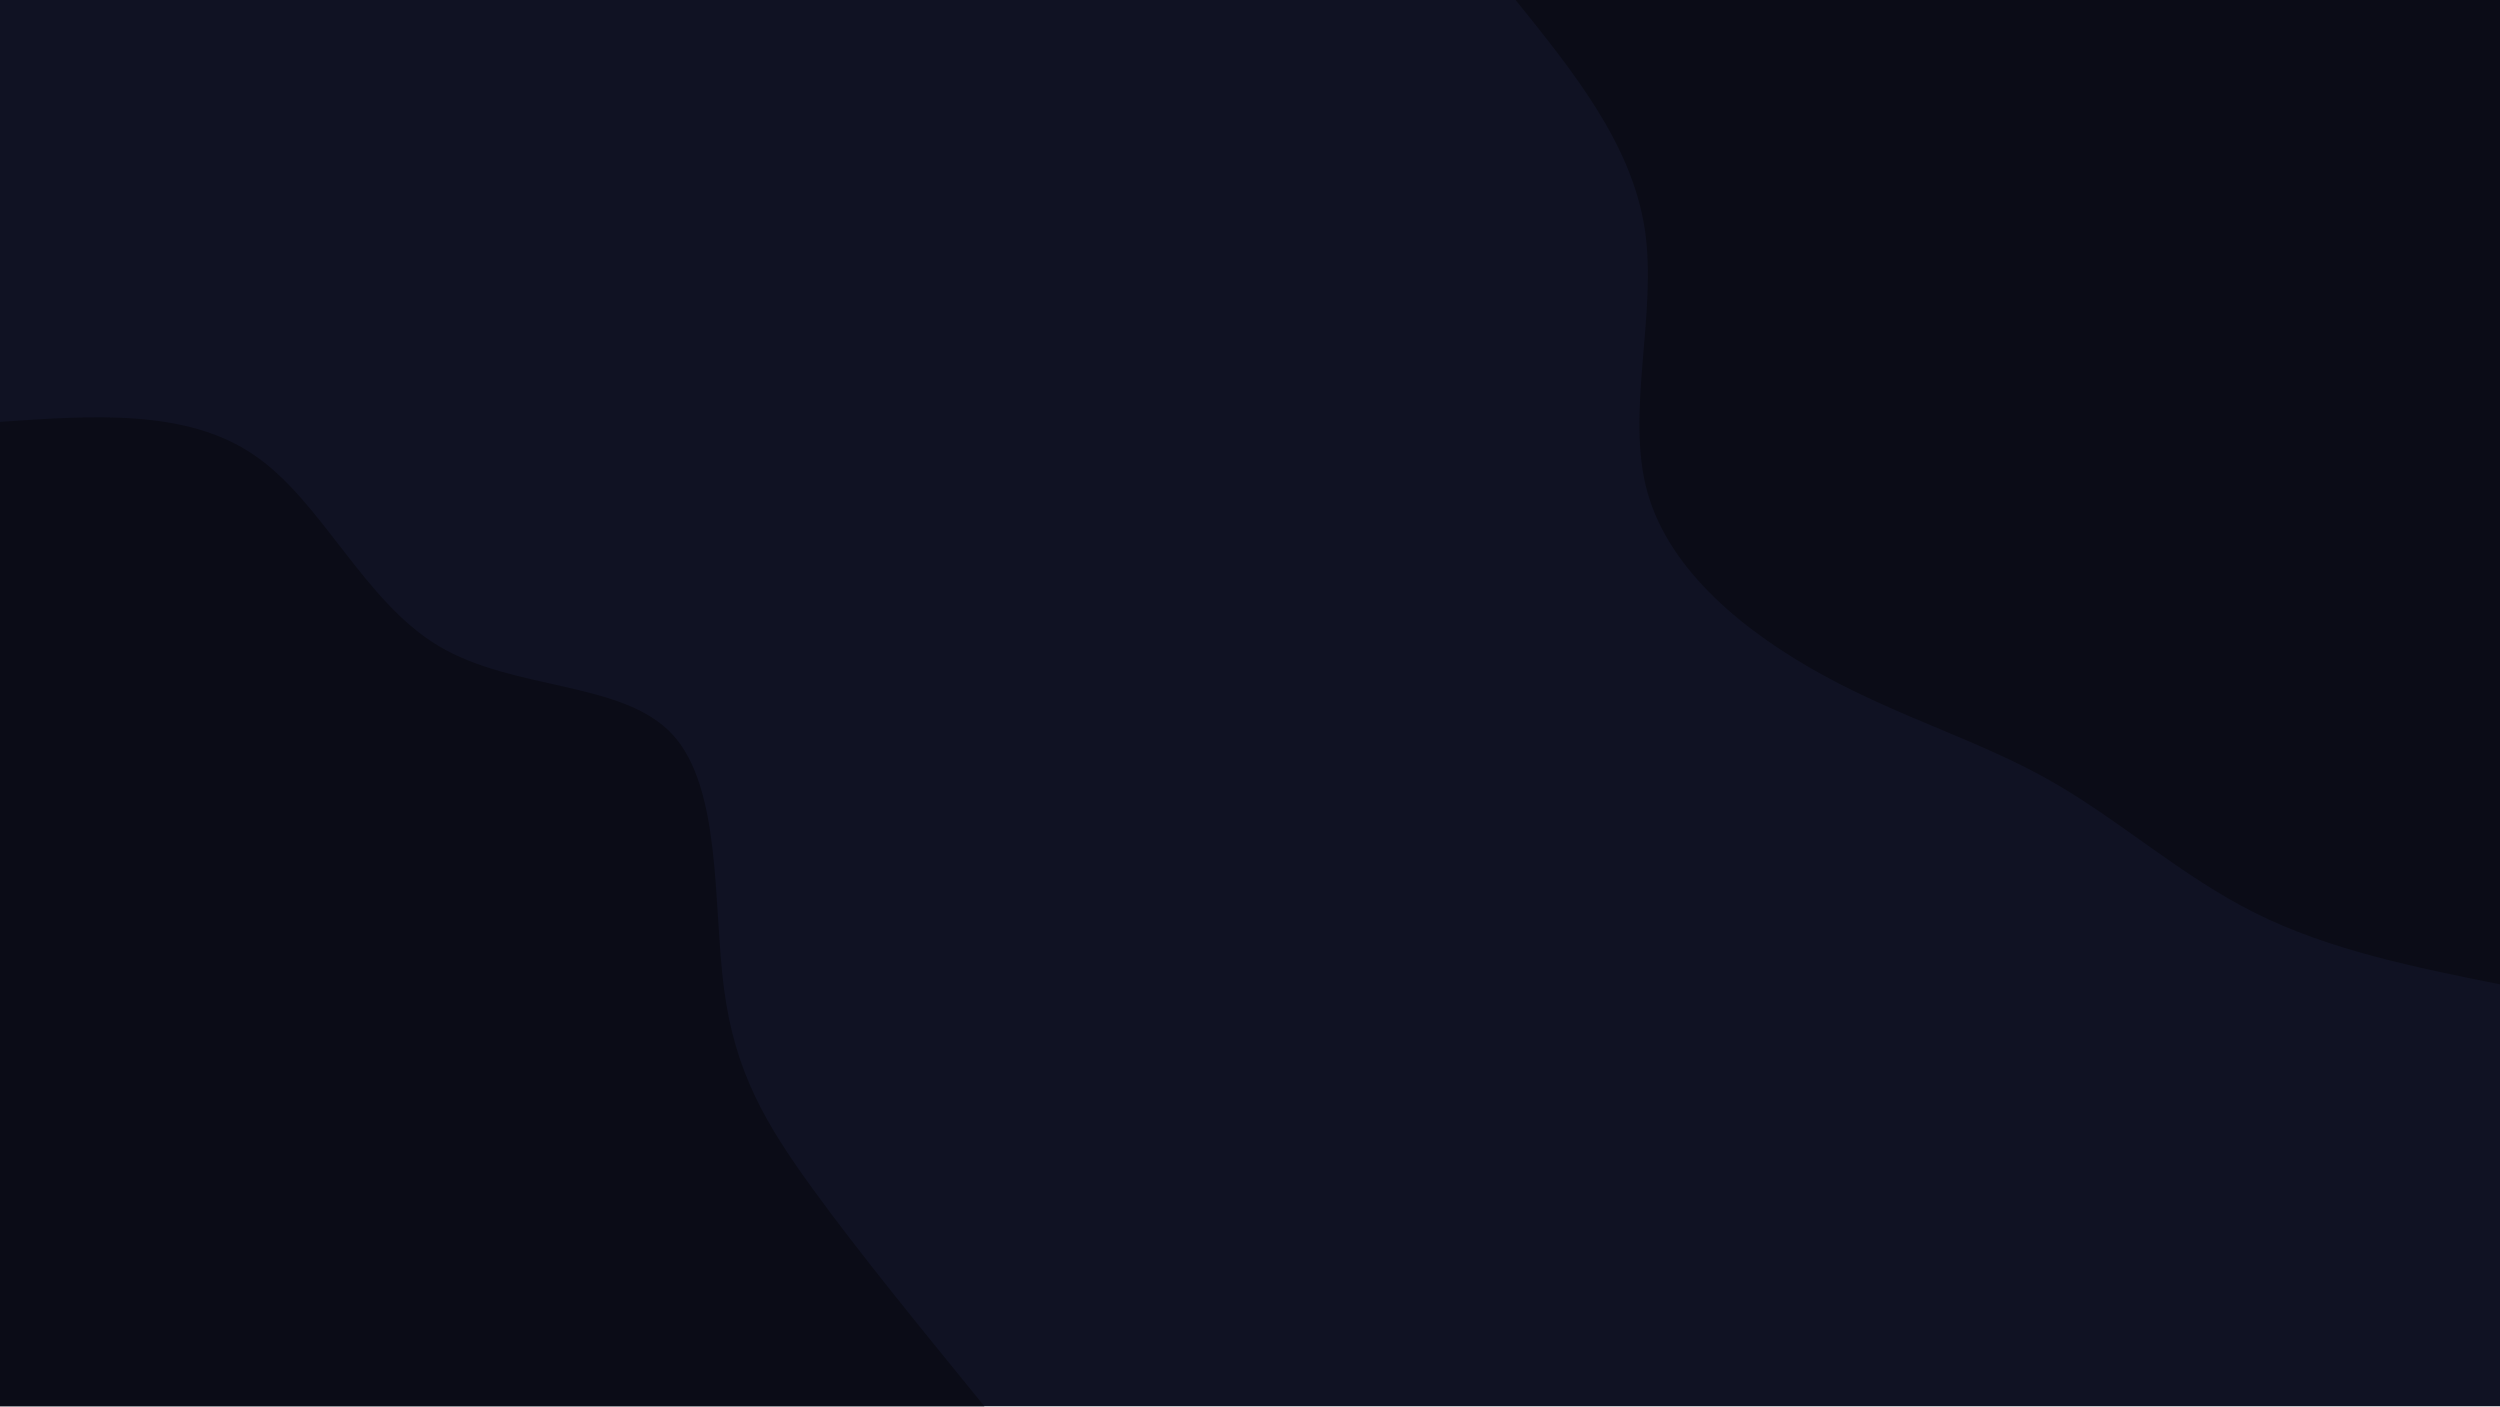
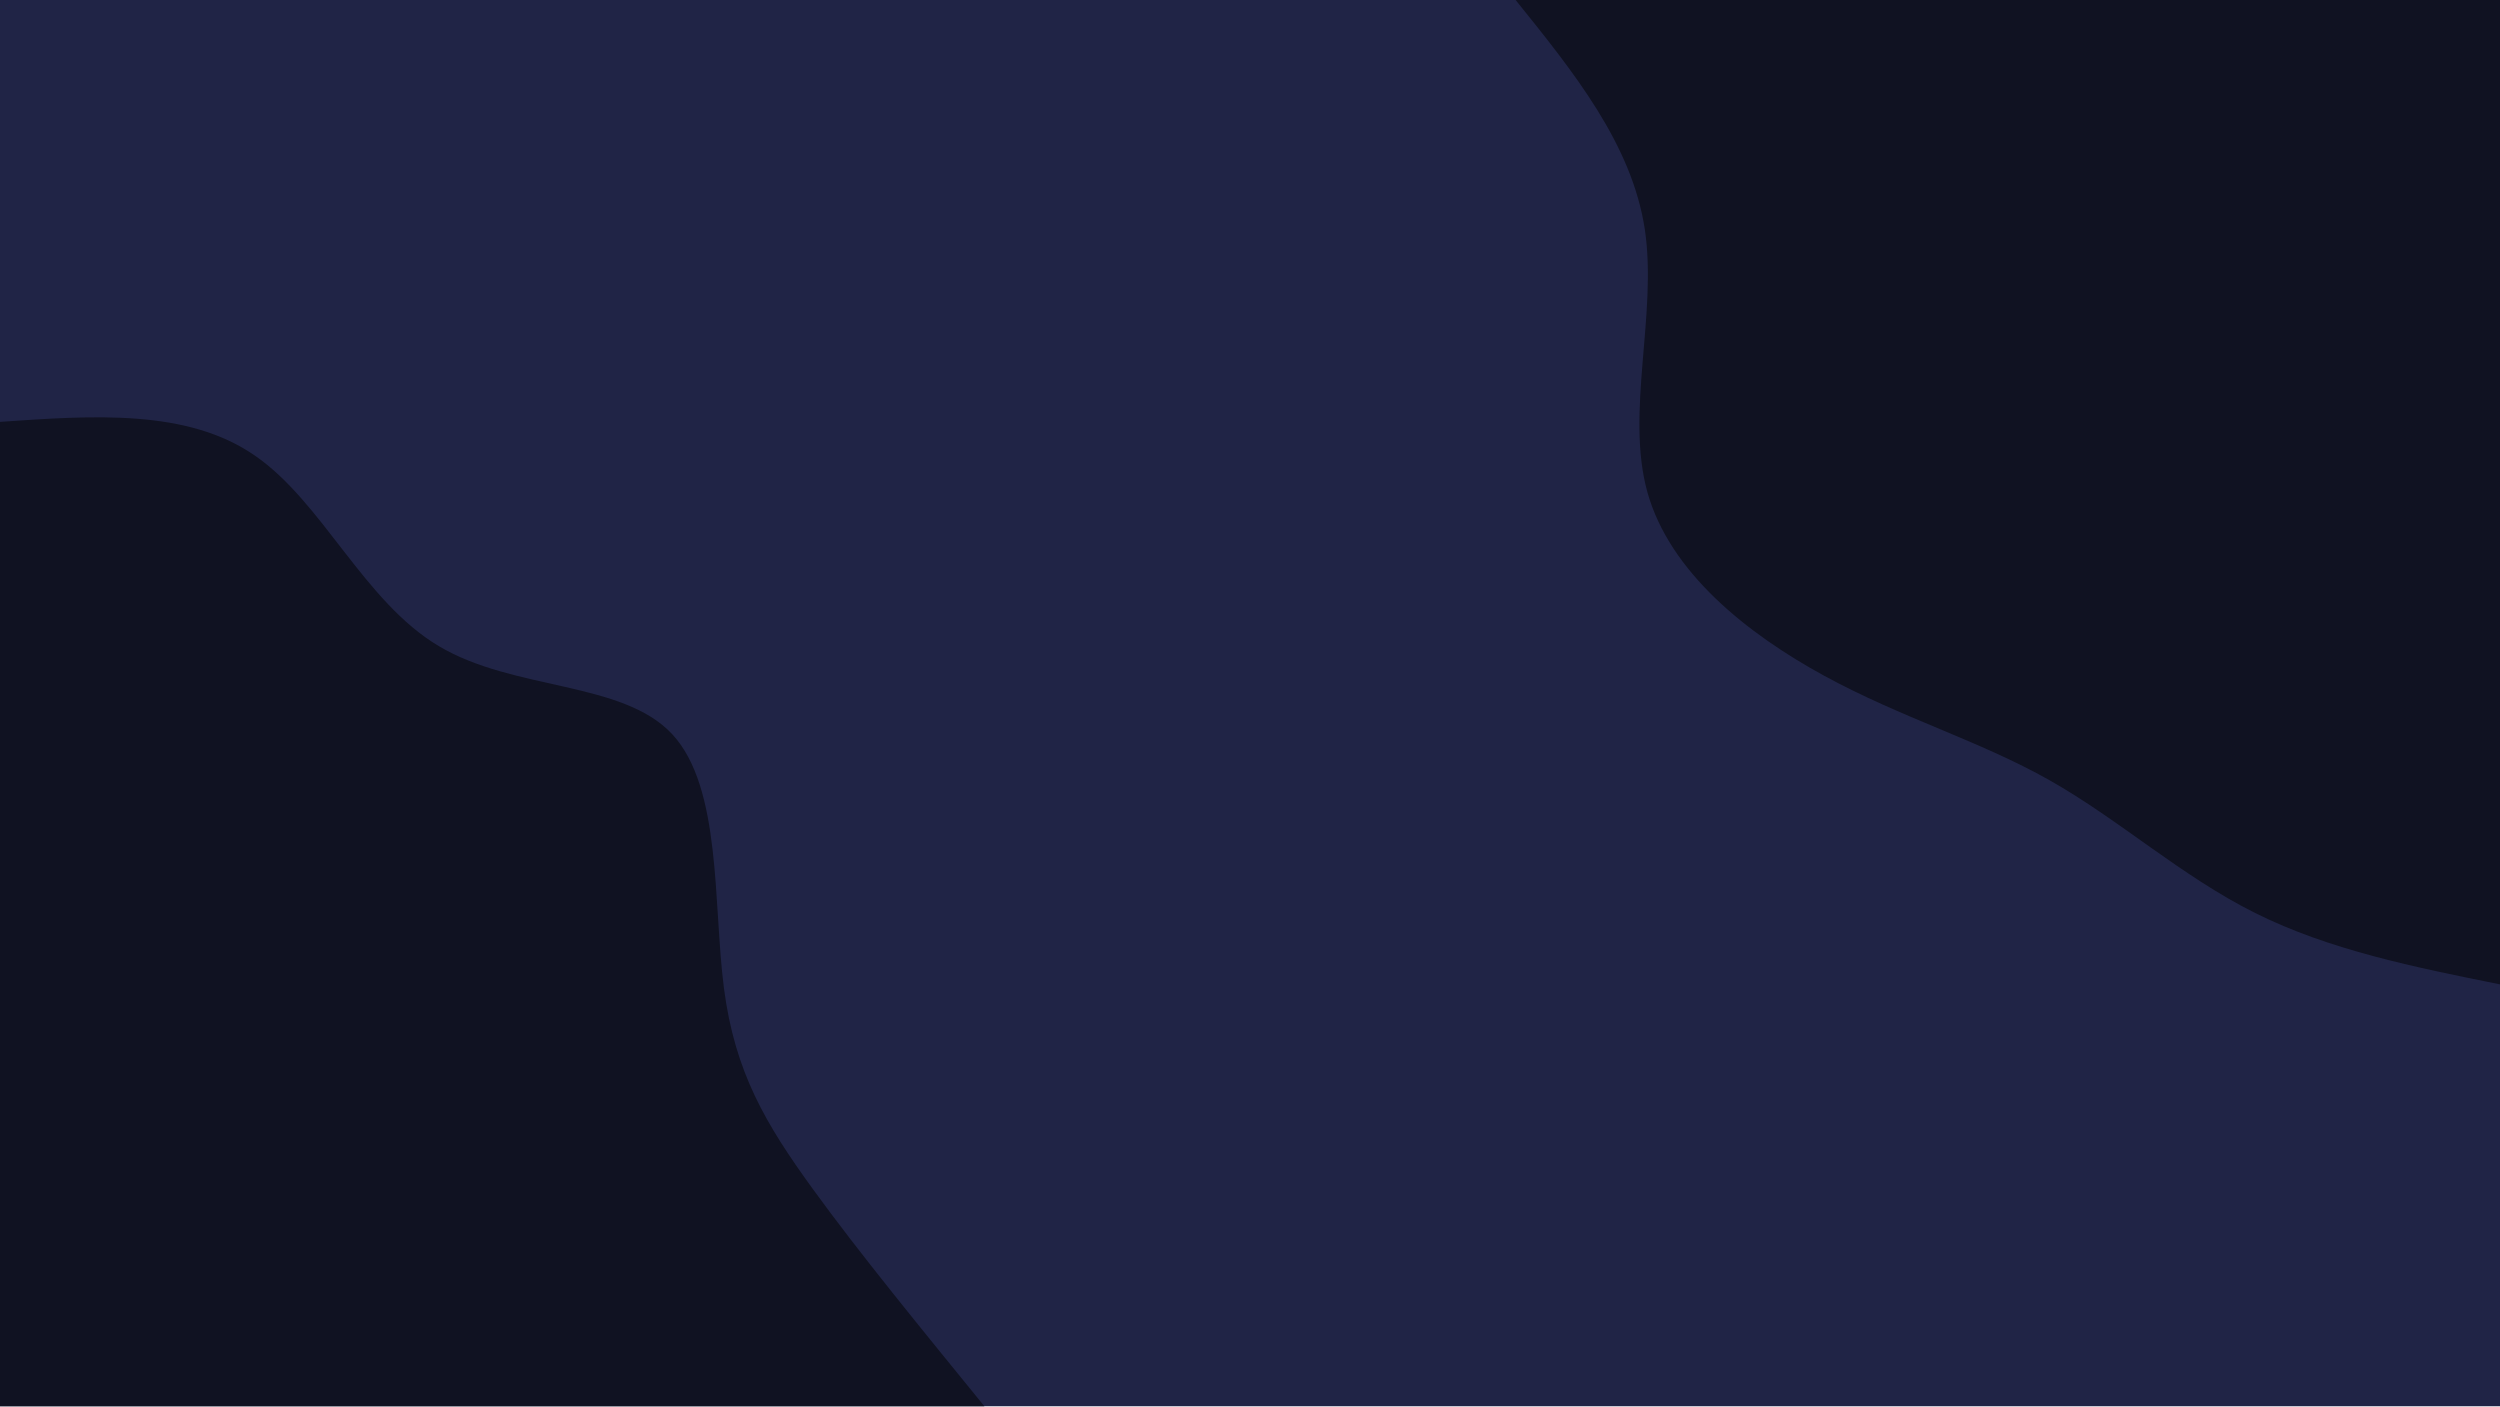
<svg xmlns="http://www.w3.org/2000/svg" id="visual" viewBox="0 0 960 540" width="960" height="540" version="1.1">
-   <rect x="0" y="0" width="960" height="540" fill="#101223" />
+   <rect x="0" y="0" width="960" height="540" fill="#202446" />
  <defs>
    <linearGradient id="grad1_0" x1="43.8%" y1="0%" x2="100%" y2="100%">
-       <stop offset="14.444%" stop-color="#101223" stop-opacity="1" />
-       <stop offset="85.556%" stop-color="#101223" stop-opacity="1" />
+       <stop offset="14.444%" stop-color="#202446" stop-opacity="1" />
+       <stop offset="85.556%" stop-color="#202446" stop-opacity="1" />
    </linearGradient>
  </defs>
  <defs>
    <linearGradient id="grad2_0" x1="0%" y1="0%" x2="56.3%" y2="100%">
-       <stop offset="14.444%" stop-color="#101223" stop-opacity="1" />
-       <stop offset="85.556%" stop-color="#101223" stop-opacity="1" />
+       <stop offset="14.444%" stop-color="#202446" stop-opacity="1" />
+       <stop offset="85.556%" stop-color="#202446" stop-opacity="1" />
    </linearGradient>
  </defs>
  <g transform="translate(960, 0)">
-     <path d="M0 378C-32.8 371.4 -65.6 364.8 -94 350.6C-122.3 336.5 -146.1 314.8 -173 299.6C-199.9 284.4 -229.8 275.7 -259.5 259.5C-289.2 243.3 -318.8 219.7 -327.4 189C-335.9 158.3 -323.5 120.7 -328.4 88C-333.4 55.3 -355.7 27.7 -378 0L0 0Z" fill="#0b0c17" />
+     <path d="M0 378C-32.8 371.4 -65.6 364.8 -94 350.6C-122.3 336.5 -146.1 314.8 -173 299.6C-199.9 284.4 -229.8 275.7 -259.5 259.5C-289.2 243.3 -318.8 219.7 -327.4 189C-335.9 158.3 -323.5 120.7 -328.4 88C-333.4 55.3 -355.7 27.7 -378 0L0 0Z" fill="#101222" />
  </g>
  <g transform="translate(0, 540)">
-     <path d="M0 -378C35.9 -380.5 71.9 -383 97.8 -365.1C123.8 -347.3 139.7 -309 168.5 -291.9C197.3 -274.7 239 -278.6 258.1 -258.1C277.2 -237.6 273.8 -192.8 278 -160.5C282.2 -128.2 294.1 -108.3 312 -83.6C329.9 -58.9 354 -29.5 378 0L0 0Z" fill="#0b0c17" />
+     <path d="M0 -378C35.9 -380.5 71.9 -383 97.8 -365.1C123.8 -347.3 139.7 -309 168.5 -291.9C197.3 -274.7 239 -278.6 258.1 -258.1C277.2 -237.6 273.8 -192.8 278 -160.5C282.2 -128.2 294.1 -108.3 312 -83.6C329.9 -58.9 354 -29.5 378 0L0 0Z" fill="#101222" />
  </g>
</svg>
